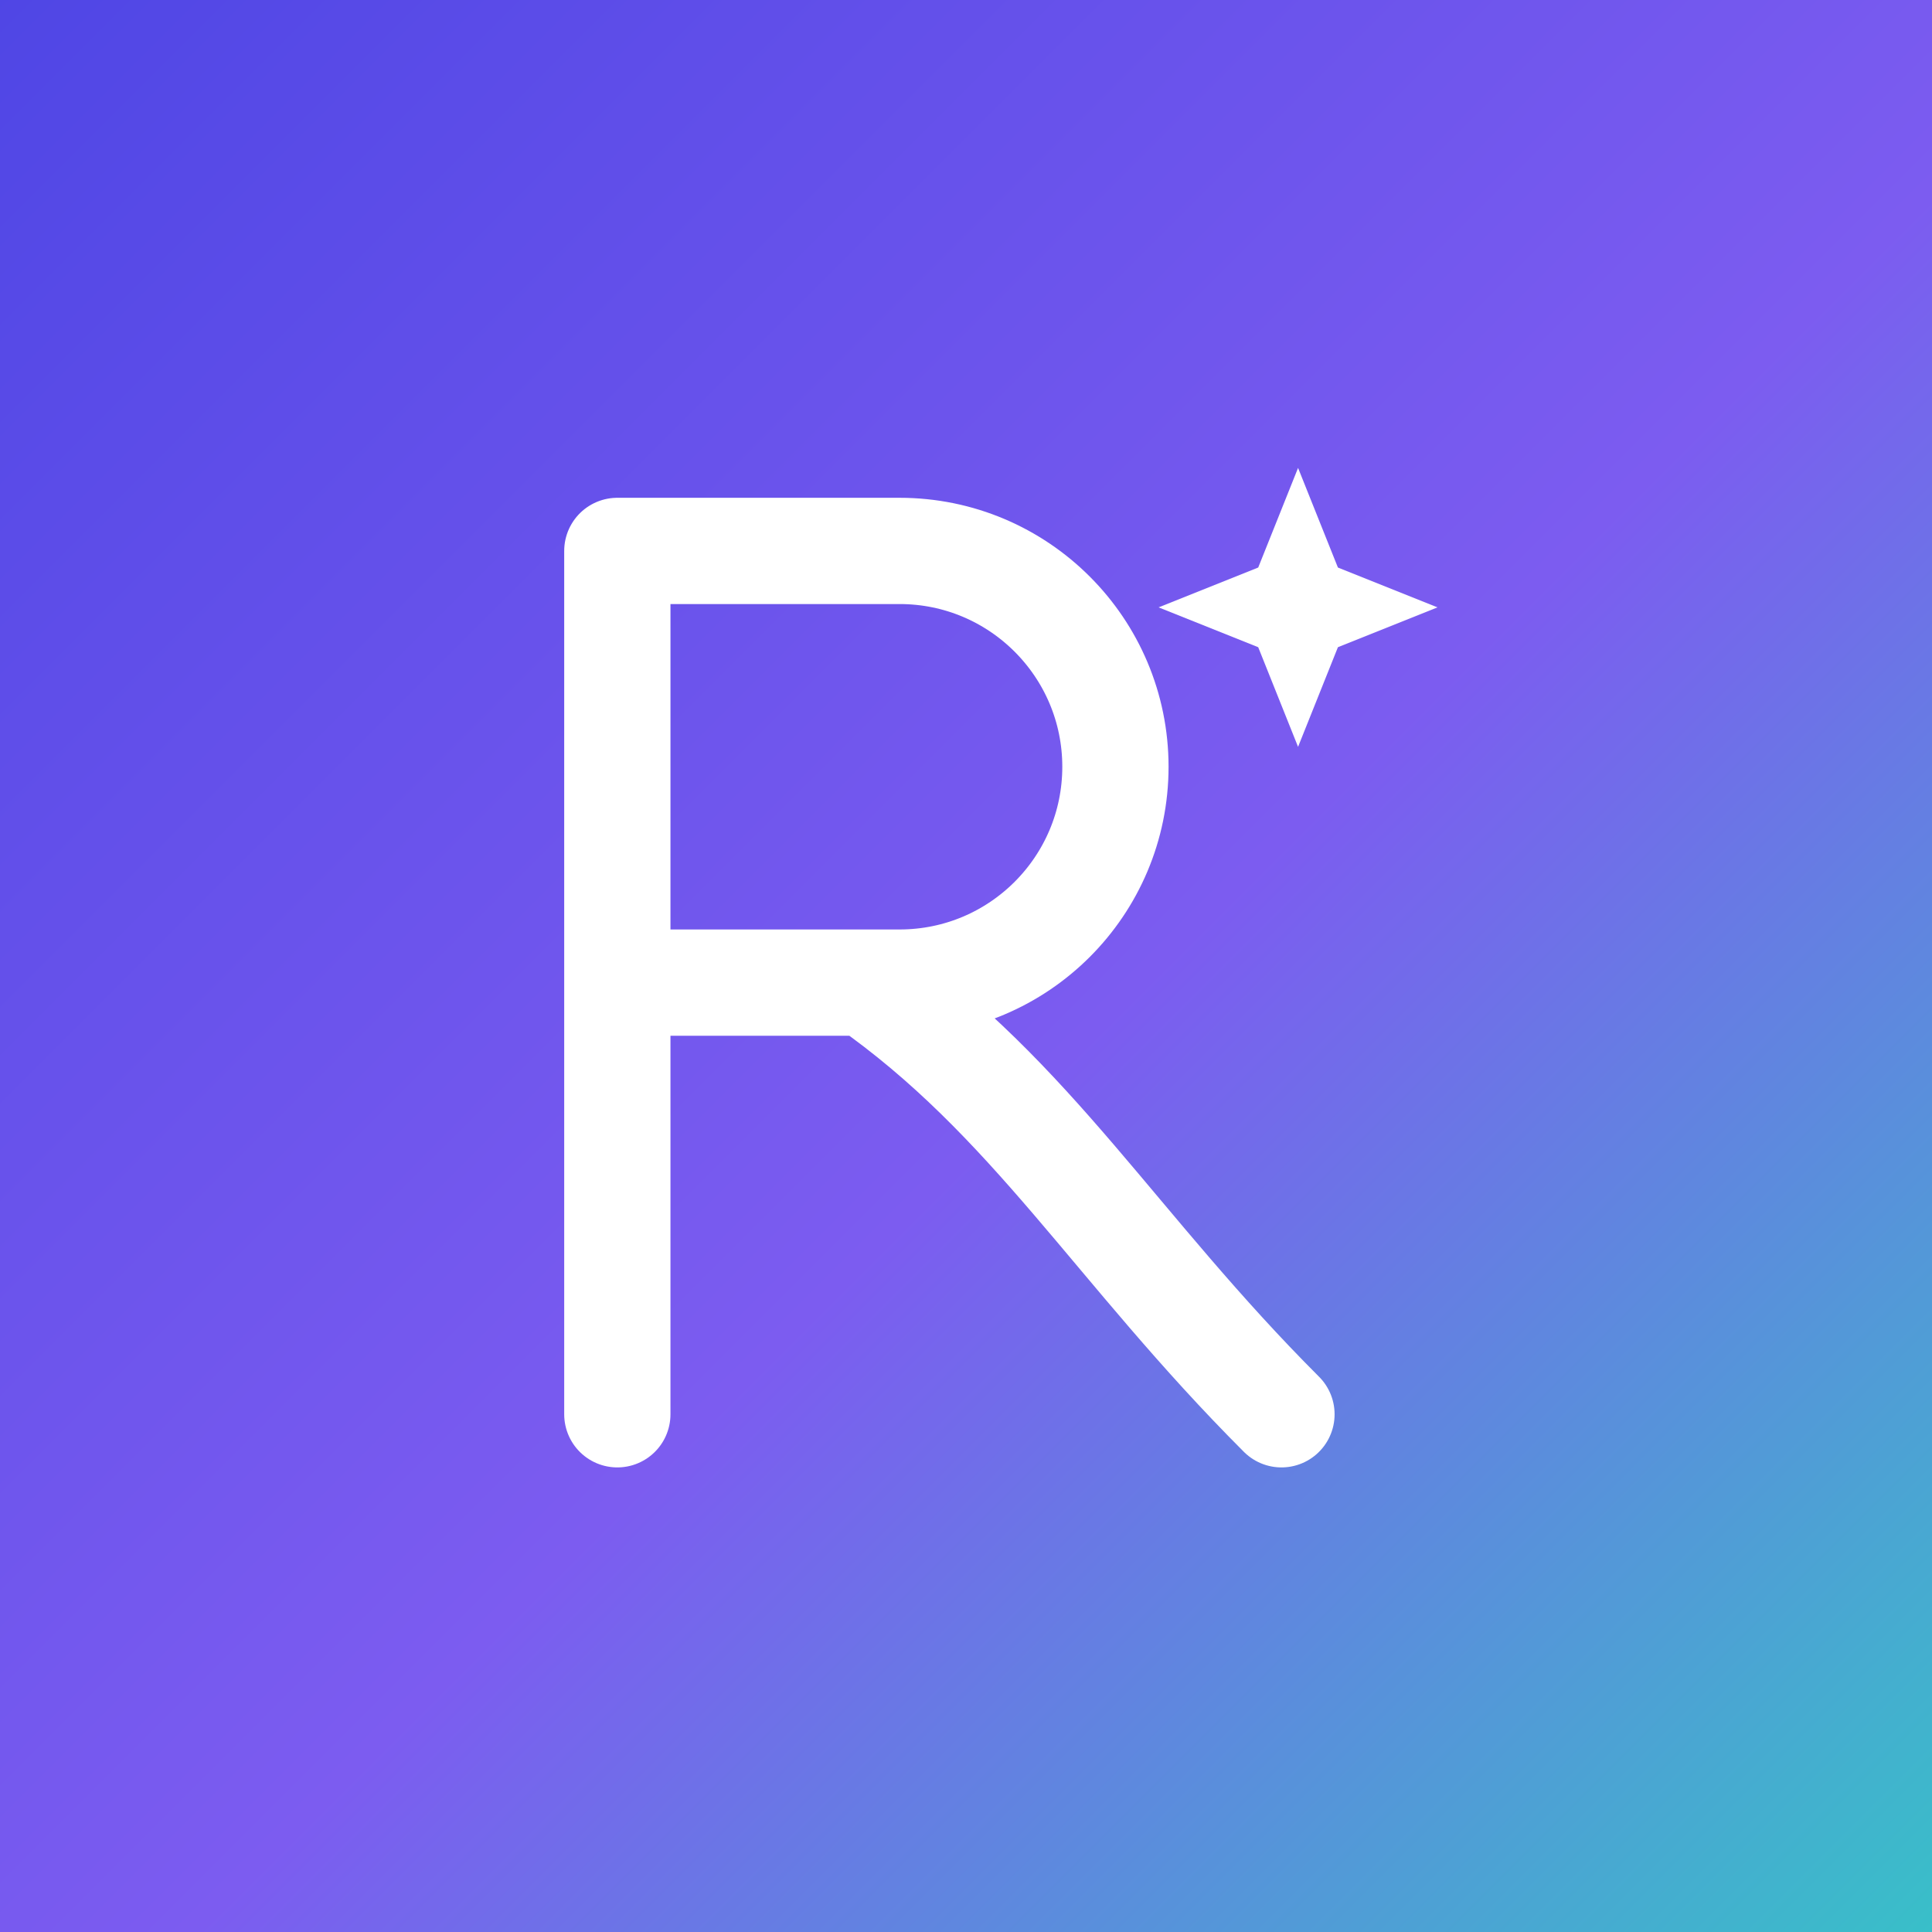
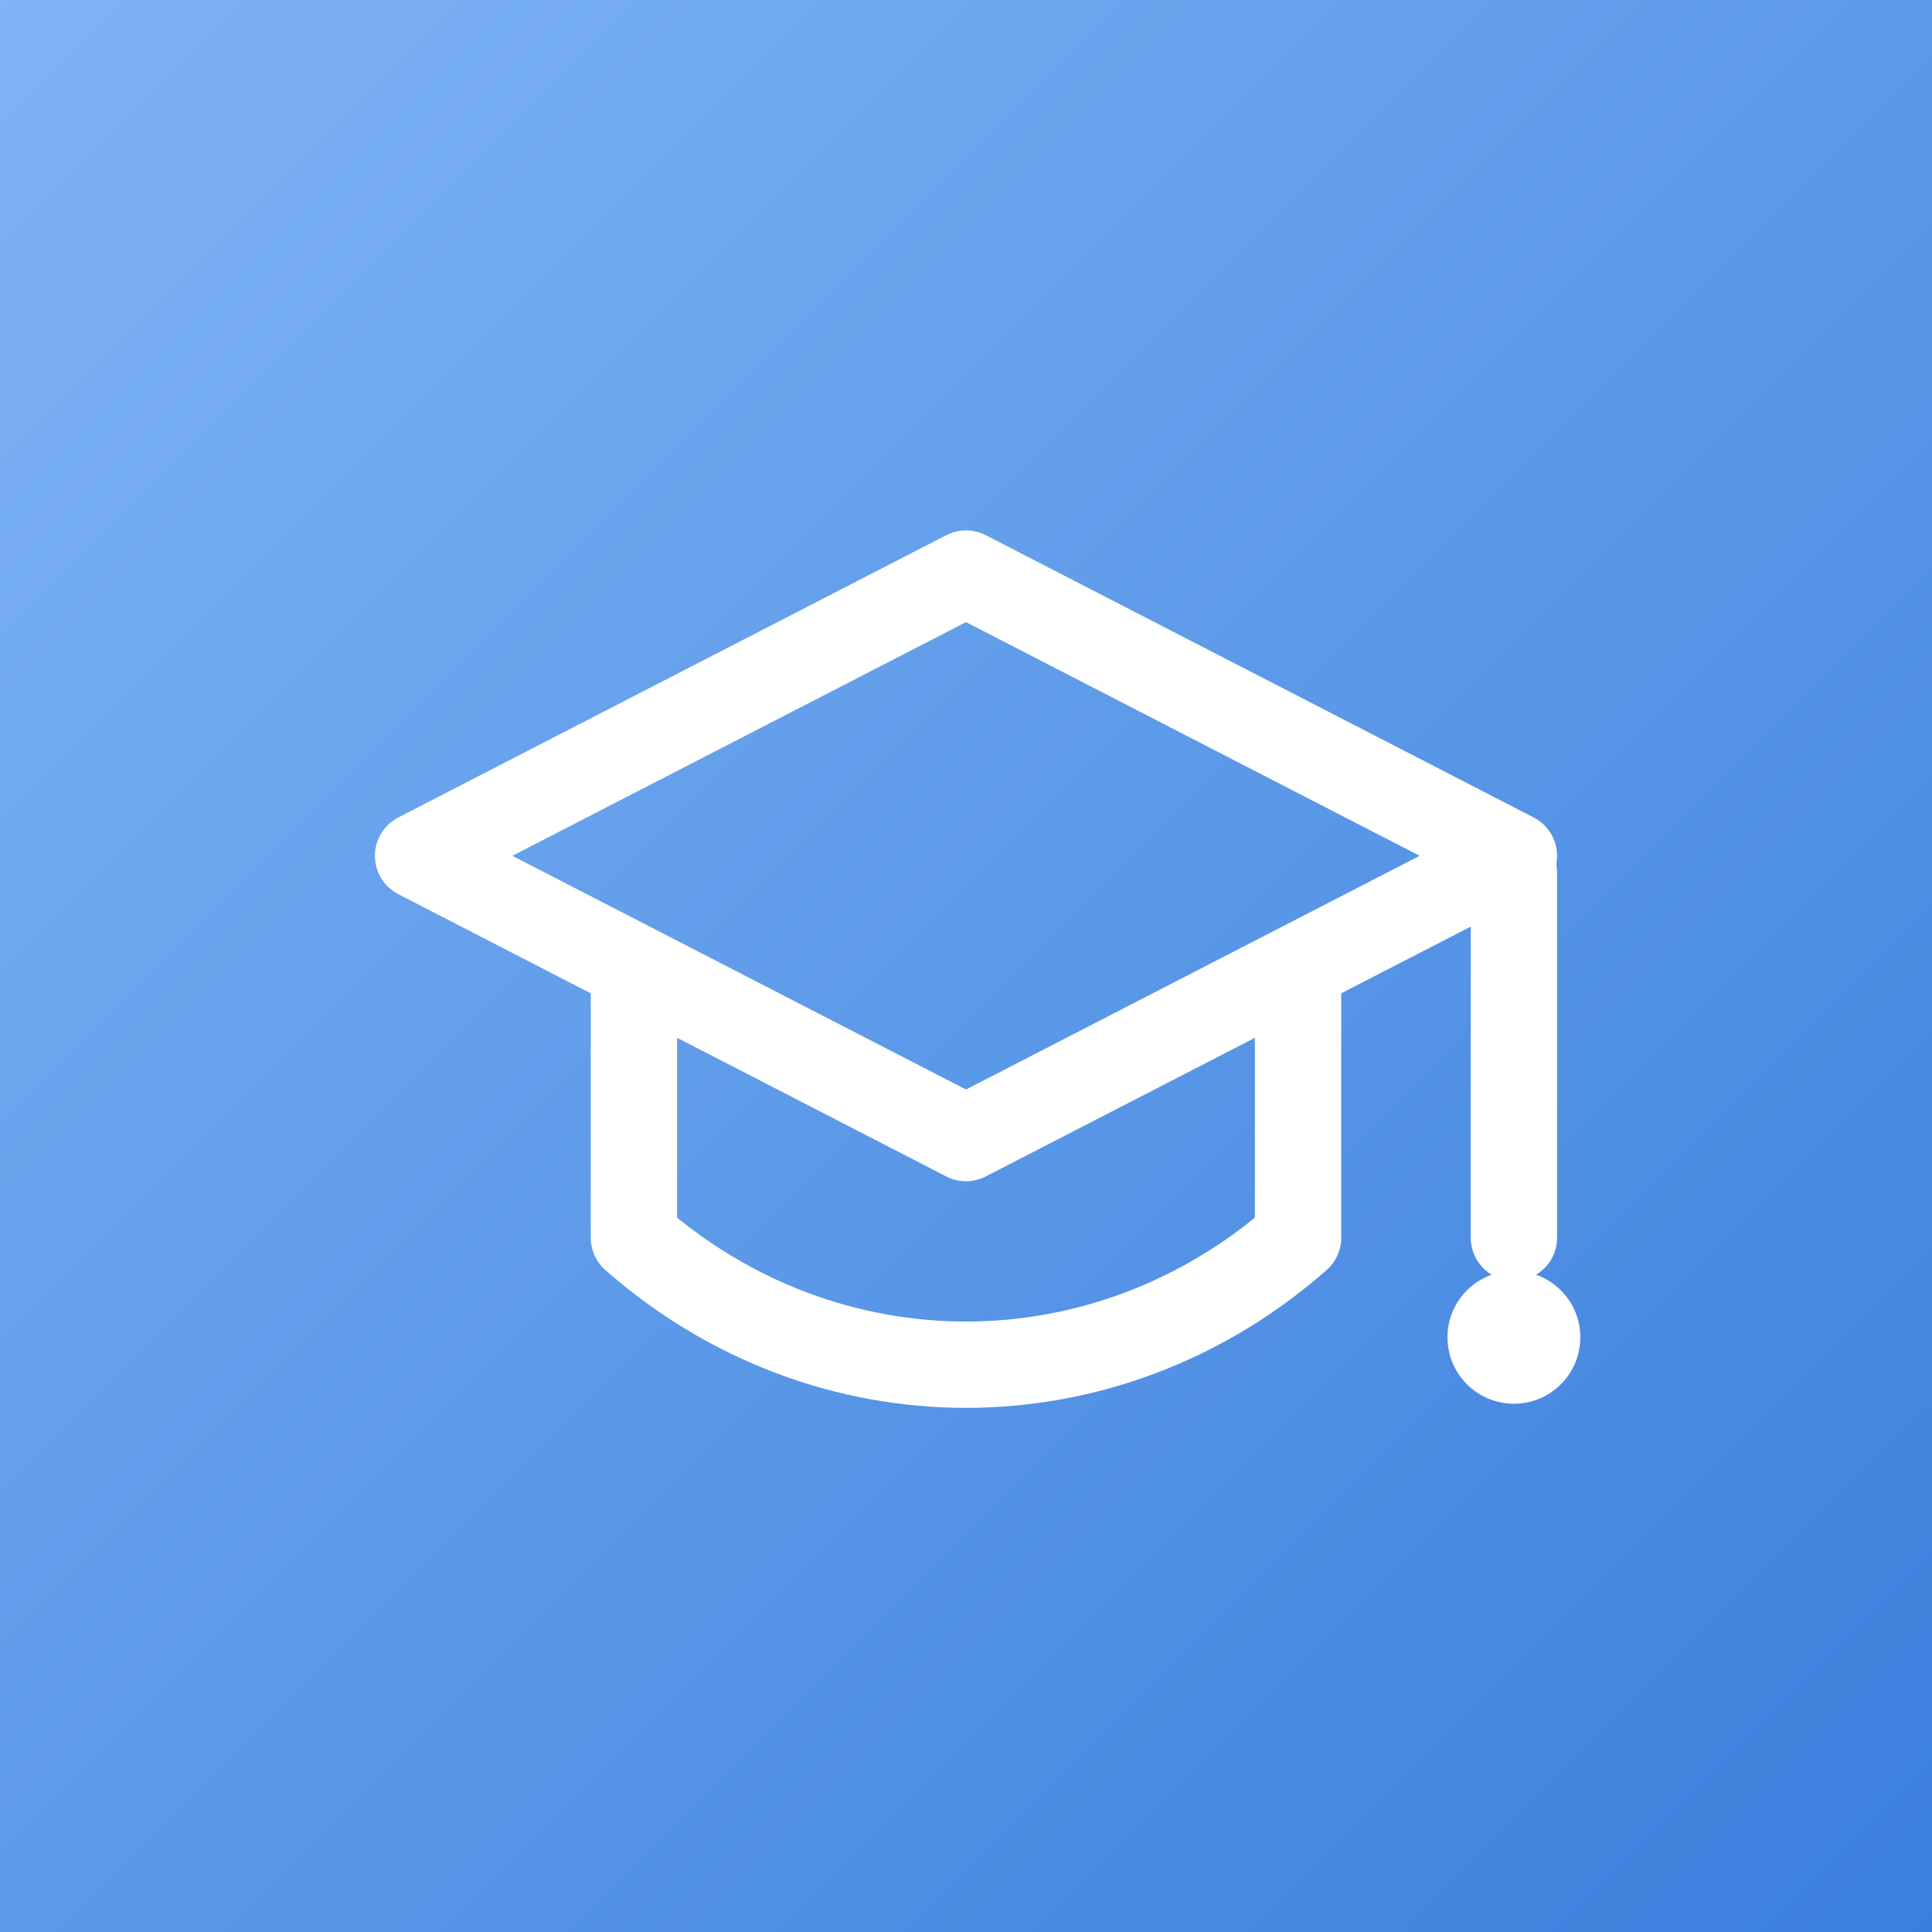
<svg xmlns="http://www.w3.org/2000/svg" viewBox="0 0 512 512">
  <defs>
    <linearGradient id="g" x1="0" y1="0" x2="1" y2="1">
-       <stop offset="0" stop-color="#4f46e5" />
-       <stop offset=".55" stop-color="#7c5cf0" />
-       <stop offset="1" stop-color="#38c0c8" />
+       <stop offset="0" stop-color="#7fb4f5" />
+       <stop offset="1" stop-color="#3a7fdc" />
    </linearGradient>
  </defs>
  <rect width="512" height="512" fill="url(#g)" />
-   <g transform="translate(256 256) scale(8.8) translate(-22.5 -19.5)" fill="none" stroke="#fff" stroke-width="3.2" stroke-linecap="round" stroke-linejoin="round">
-     <path d="M12 7v26M12 7h8.5a6.5 6.5 0 0 1 0 13H12M19.5 20c5 3.5 7.5 8 12.5 13" />
-     <path d="M32.5 4.5l1.2 3 3 1.2-3 1.2-1.2 3-1.2-3-3-1.2 3-1.2z" fill="#fff" stroke="none" />
+   <g transform="translate(256 262) scale(8.8) translate(-20 -18.5)" fill="none" stroke="#fff" stroke-width="2.6" stroke-linecap="round" stroke-linejoin="round">
+     <path d="M3.5 14.5 20 6l16.5 8.5L20 23 3.5 14.5Z" />
+     <path d="M10 18v8c5.8 5.1 14.2 5.1 20 0v-8M36.5 15v11" />
+     <circle cx="36.5" cy="29" r="2" fill="#fff" stroke="none" />
  </g>
</svg>
